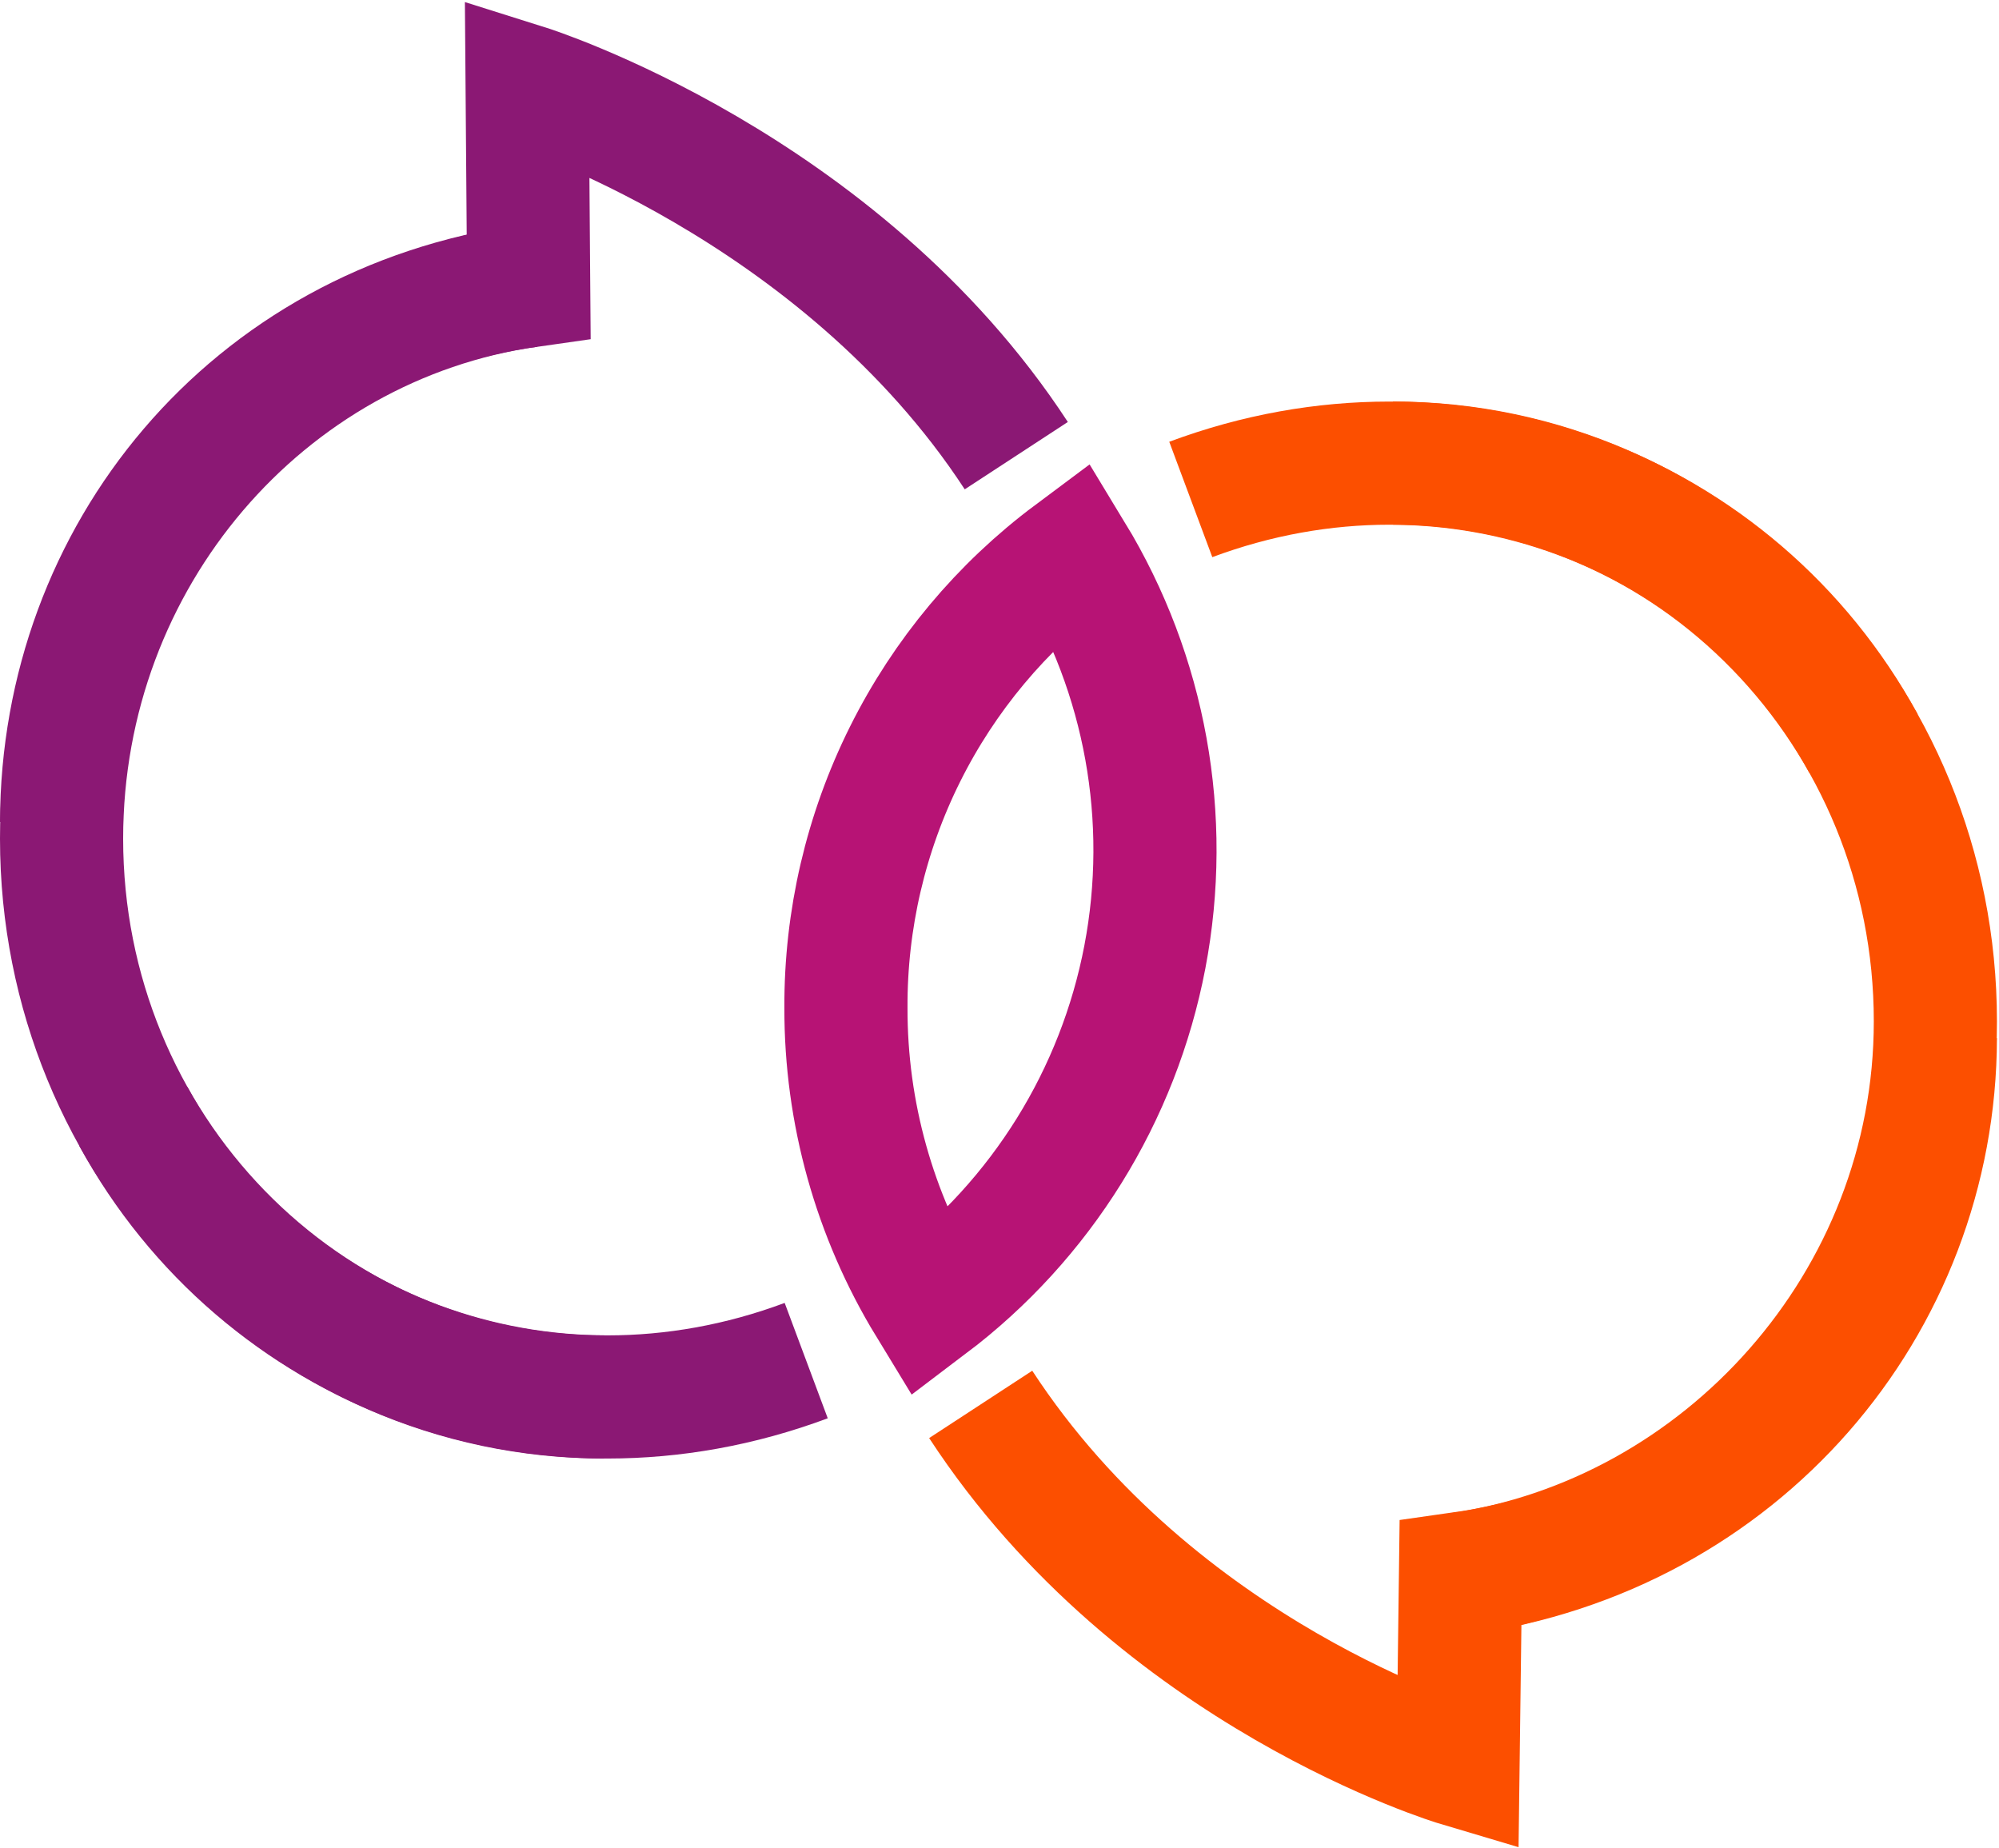
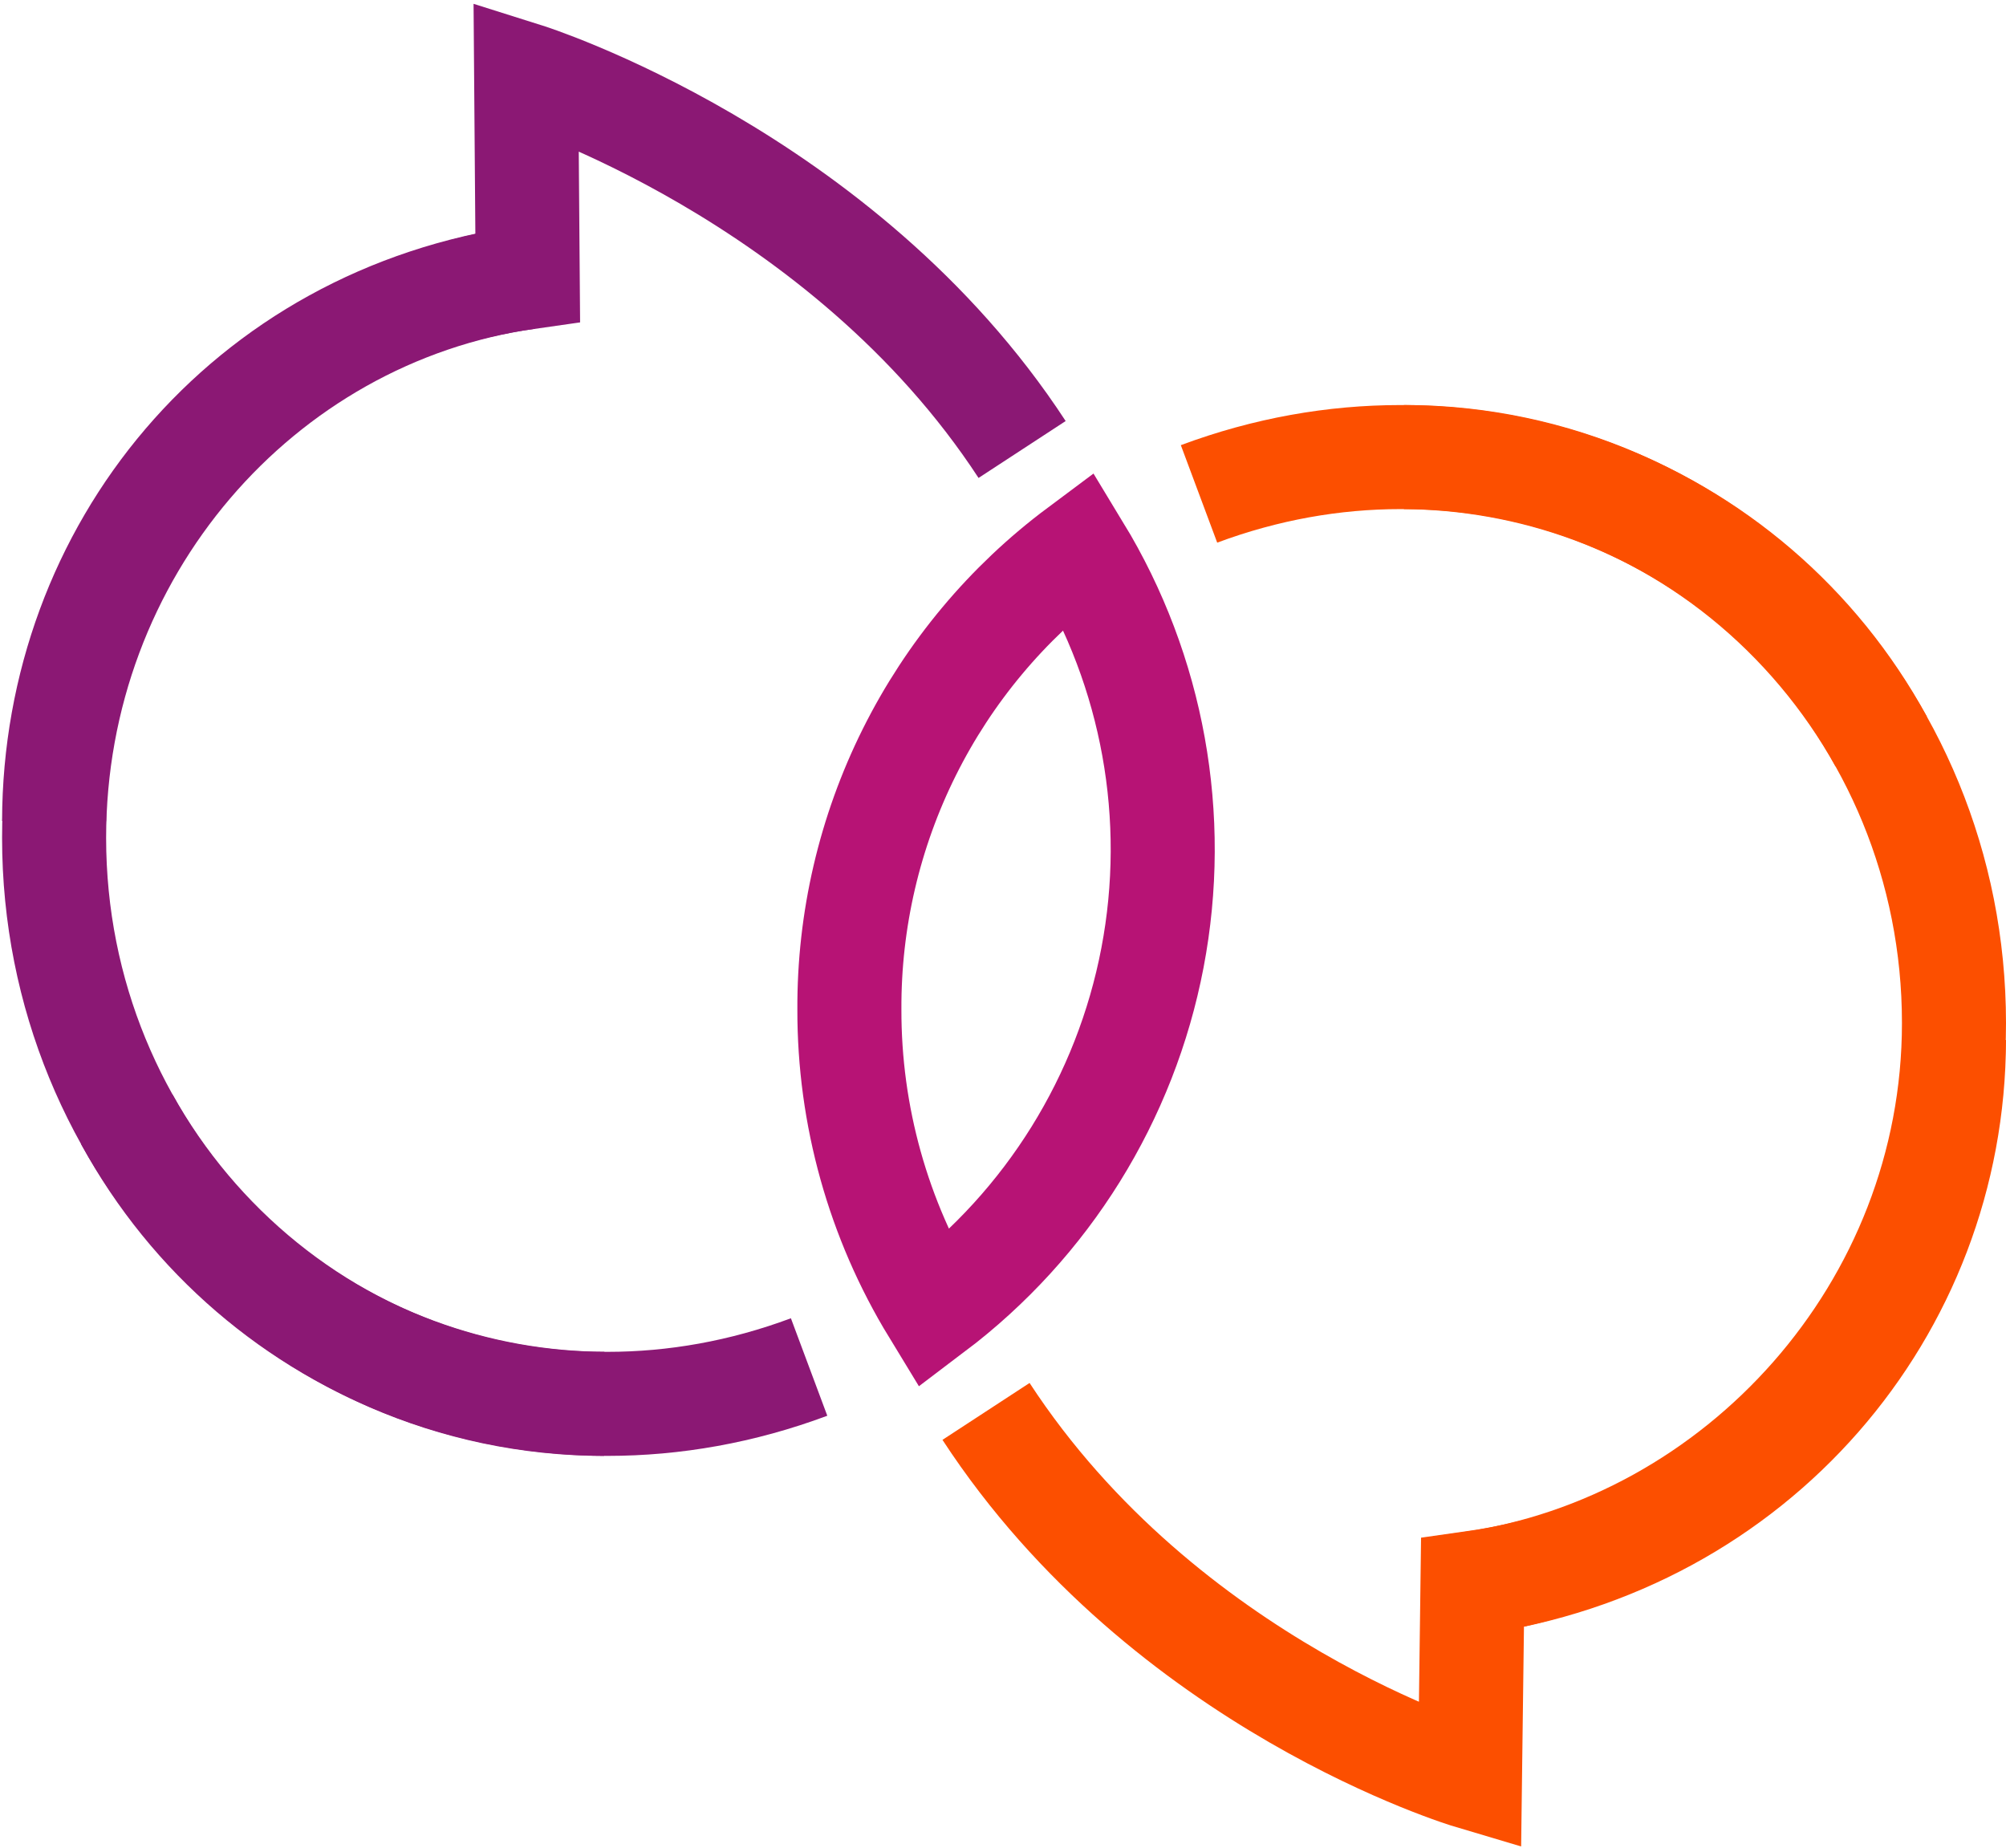
- <svg xmlns="http://www.w3.org/2000/svg" width="487" height="450" viewBox="0 0 487 450" fill="none">
-   <path d="M206.09 245.52C206.029 271.004 213.016 296.009 226.28 317.77C253.706 297.047 272.462 266.88 278.914 233.116C285.365 199.352 279.053 164.395 261.2 135.02C244.01 147.843 230.069 164.521 220.497 183.713C210.926 202.904 205.991 224.074 206.09 245.52Z" stroke="#B71375" stroke-width="30" stroke-miterlimit="10" />
-   <path d="M128.8 69.61C64.5 78.81 15 135.61 15 204.31C15 279.42 74.17 340.31 147.17 340.31" stroke="#8B1874" stroke-width="30" stroke-miterlimit="10" />
-   <path d="M247.59 111C204.42 44.92 128.42 21 128.42 21L128.8 69.61C60.8 79.19 15.14 135.31 15 200.27" stroke="#8B1874" stroke-width="30" stroke-miterlimit="10" />
-   <path d="M32.48 271.95C63.59 328.95 132.05 355.48 196.41 331.45" stroke="#8B1874" stroke-width="30" stroke-miterlimit="10" />
-   <path d="M355.21 383.51C419.51 374.32 471.5 317.51 471.5 248.81C471.5 173.7 412.33 112.81 339.34 112.81" stroke="#FC4F00" stroke-width="30" stroke-miterlimit="10" />
-   <path d="M238.92 342.12C282.08 408.2 355.21 429.95 355.21 429.95L355.81 383.34C423.81 373.76 471.36 317.81 471.5 252.86" stroke="#FC4F00" stroke-width="30" stroke-miterlimit="10" />
-   <path d="M454.02 181.17C422.91 124.15 354.42 97.67 290.1 121.67" stroke="#FC4F00" stroke-width="30" stroke-miterlimit="10" />
+ <svg xmlns="http://www.w3.org/2000/svg" width="482" height="444" viewBox="0 0 482 444" fill="none">
+   <path d="M204.09 242.52C204.029 268.004 211.016 293.009 224.28 314.77C251.706 294.047 270.462 263.88 276.914 230.116C283.365 196.352 277.053 161.395 259.2 132.02C242.01 144.843 228.069 161.521 218.497 180.713C208.926 199.904 203.991 221.074 204.09 242.52Z" stroke="#B71375" stroke-width="25" stroke-miterlimit="10" />
+   <path d="M126.8 66.61C62.5 75.81 13 132.61 13 201.31C13 276.42 72.17 337.31 145.17 337.31" stroke="#8B1874" stroke-width="25" stroke-miterlimit="10" />
+   <path d="M245.59 108C202.42 41.92 126.42 18 126.42 18L126.8 66.61C58.8 76.19 13.14 132.31 13 197.27" stroke="#8B1874" stroke-width="25" stroke-miterlimit="10" />
+   <path d="M30.48 268.95C61.59 325.95 130.05 352.48 194.41 328.45" stroke="#8B1874" stroke-width="25" stroke-miterlimit="10" />
+   <path d="M353.21 380.51C417.51 371.32 469.5 314.51 469.5 245.81C469.5 170.7 410.33 109.81 337.34 109.81" stroke="#FC4F00" stroke-width="25" stroke-miterlimit="10" />
+   <path d="M236.92 339.12C280.08 405.2 353.21 426.95 353.21 426.95L353.81 380.34C421.81 370.76 469.36 314.81 469.5 249.86" stroke="#FC4F00" stroke-width="25" stroke-miterlimit="10" />
+   <path d="M452.02 178.17C420.91 121.15 352.42 94.67 288.1 118.67" stroke="#FC4F00" stroke-width="25" stroke-miterlimit="10" />
</svg>
